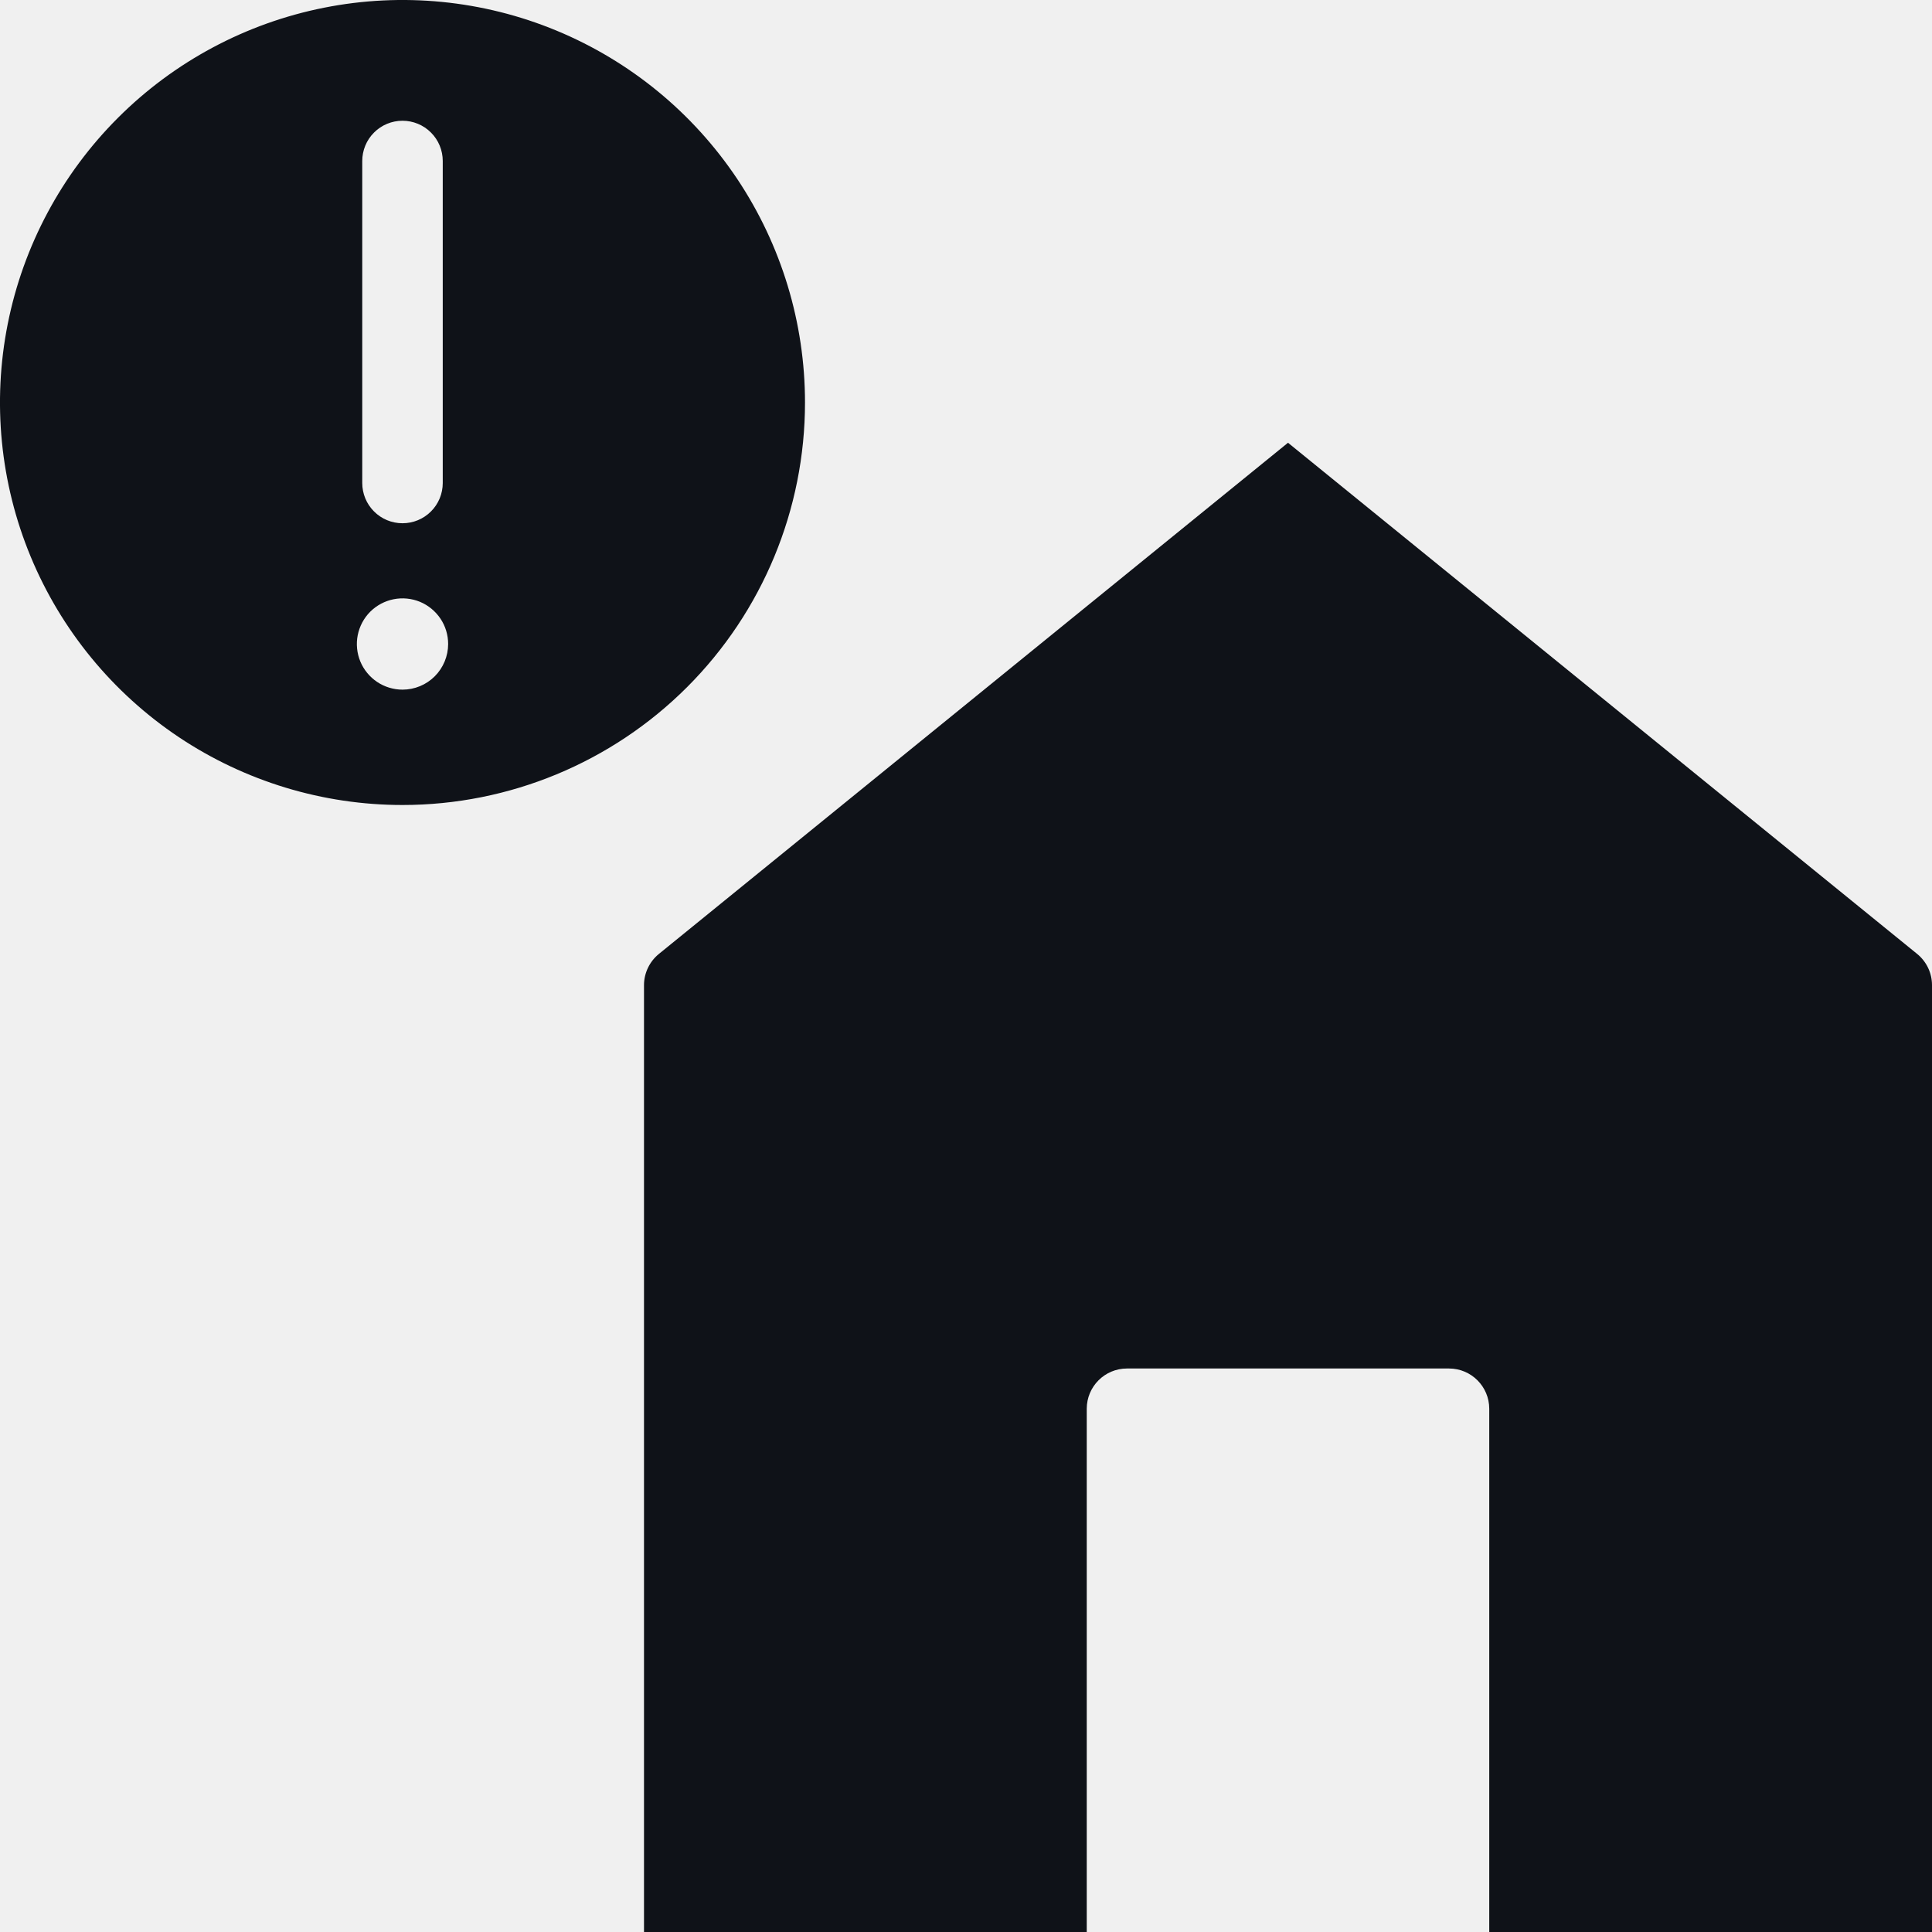
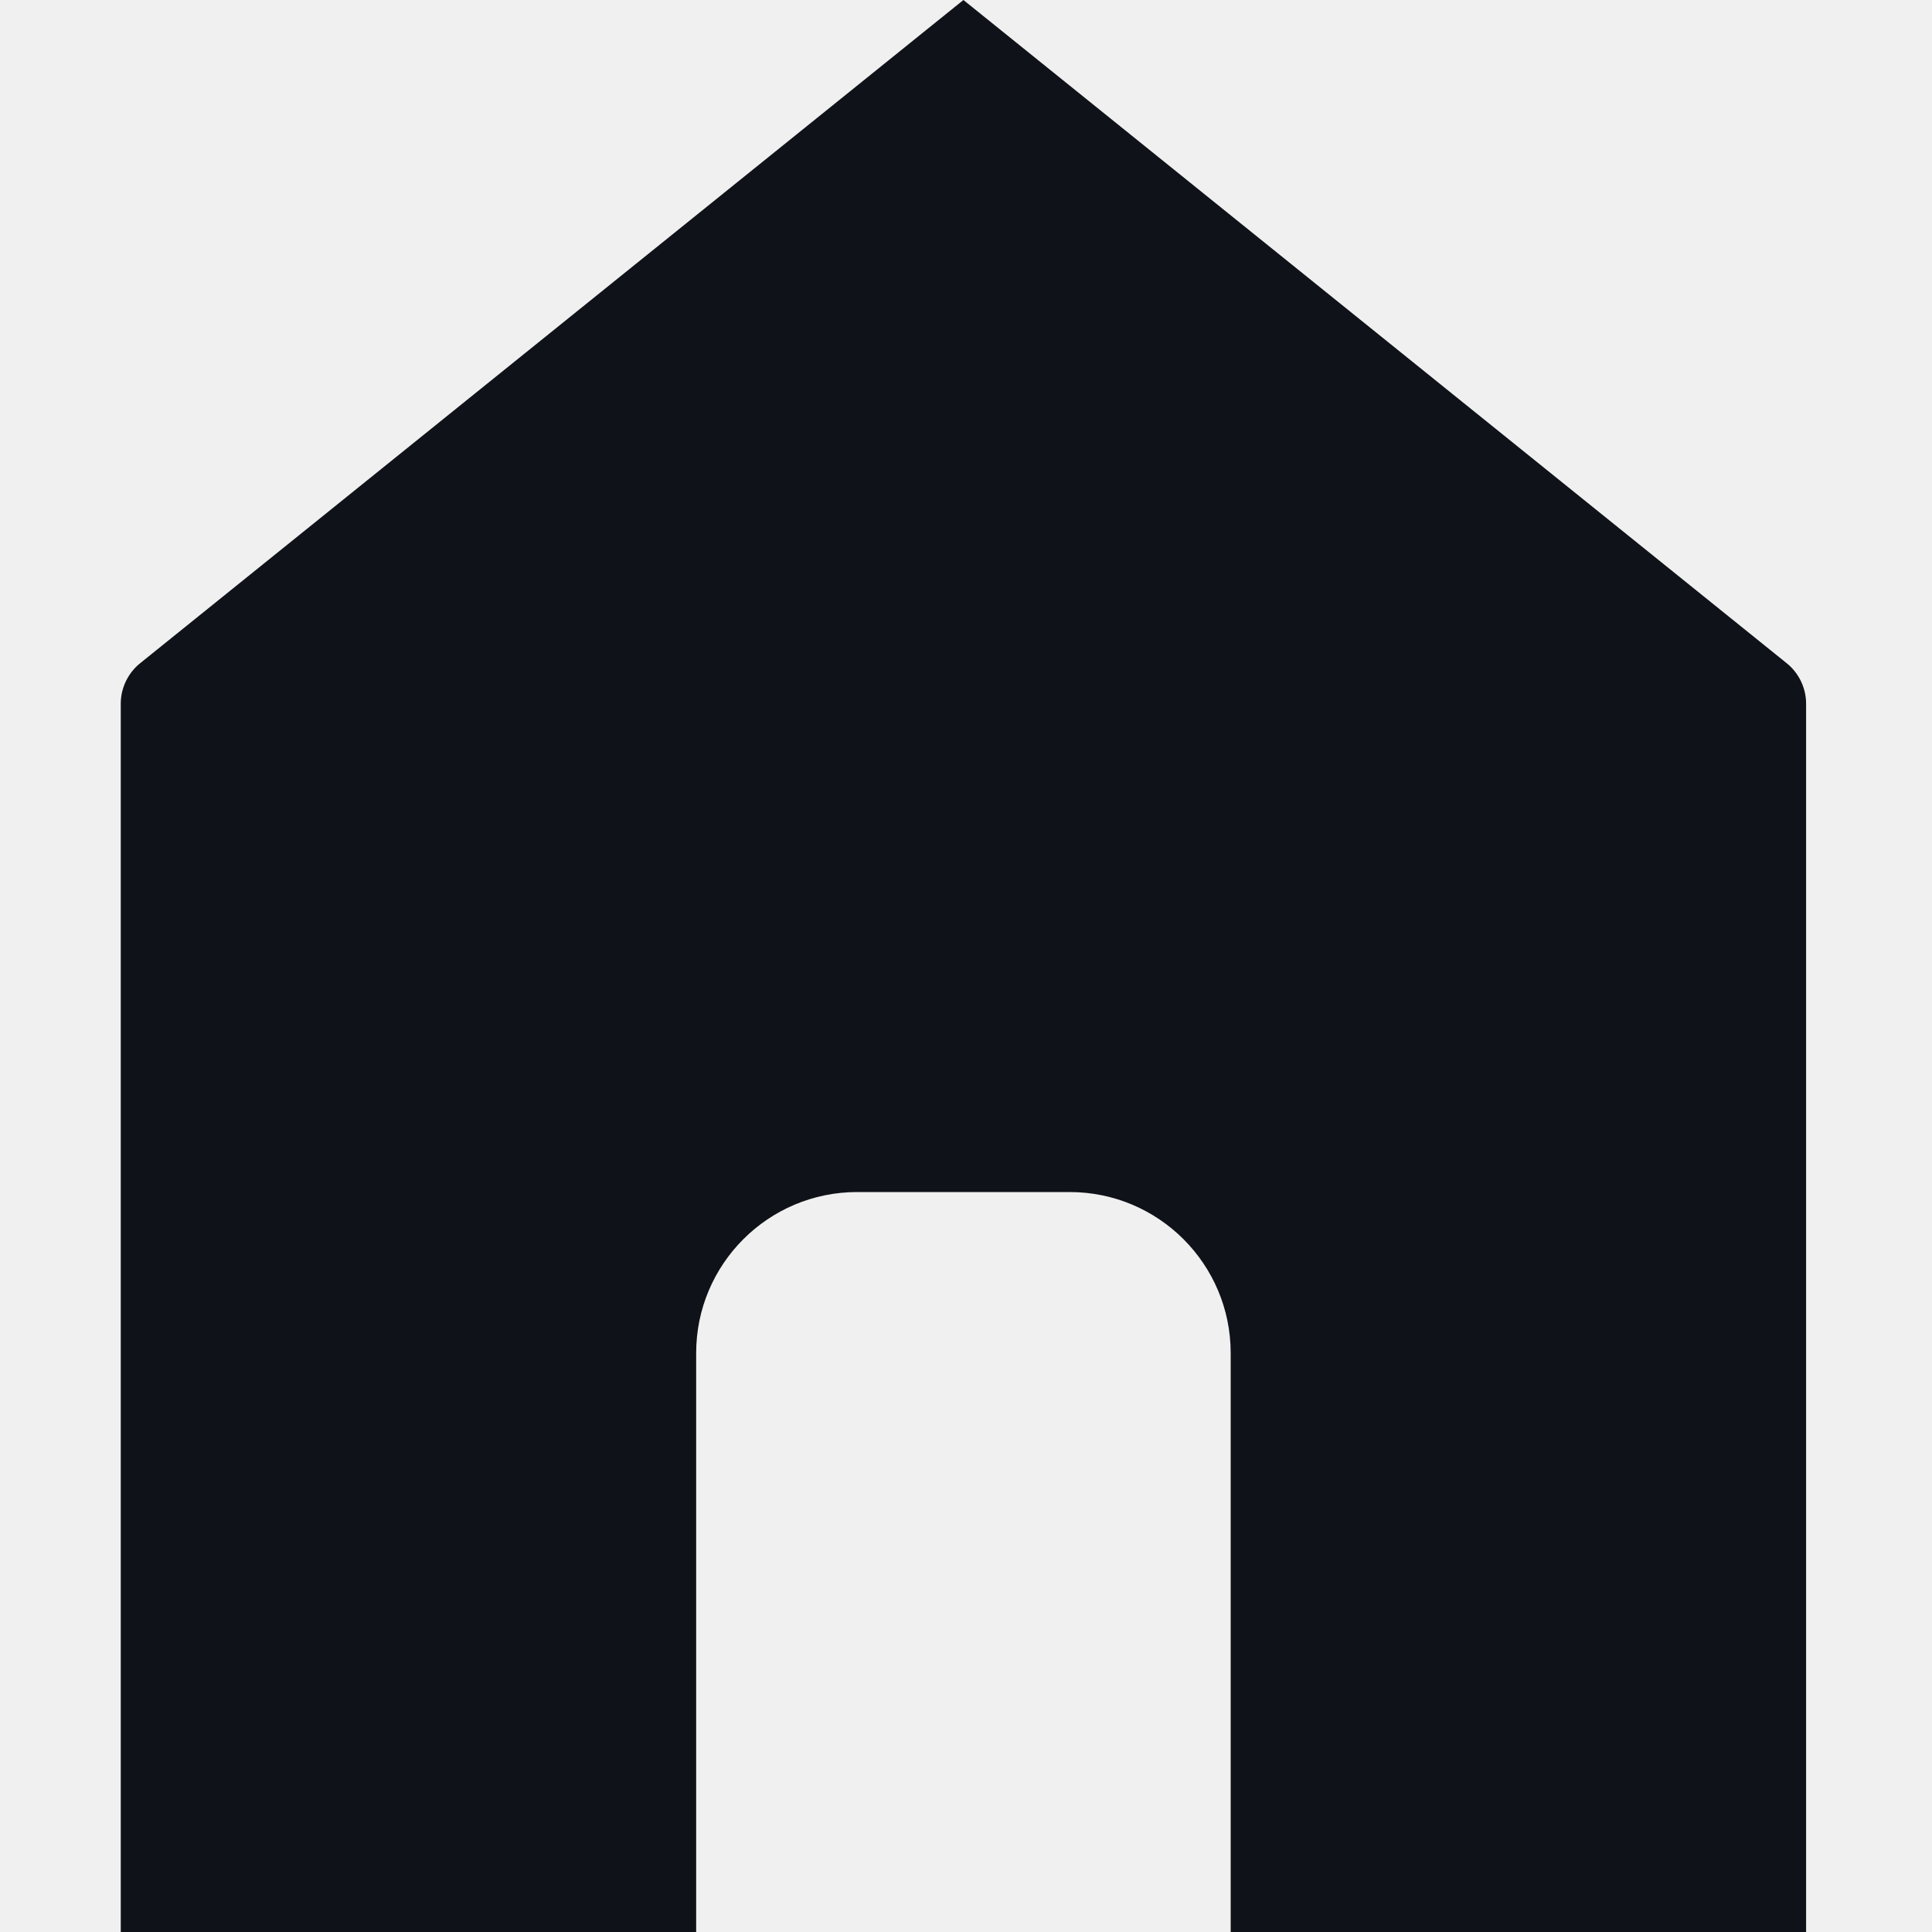
- <svg xmlns="http://www.w3.org/2000/svg" width="48" height="48" viewBox="0 0 48 48" fill="none">
-   <g clip-path="url(#clip0_402_18024)">
-     <path fill-rule="evenodd" clip-rule="evenodd" d="M47.631 23.7C47.746 23.794 47.839 23.912 47.903 24.046C47.967 24.18 48 24.327 48 24.476V48L37 48V35C37 34.448 36.552 34 36 34H28C27.448 34 27 34.448 27 35V48L16 48V24.476C16 24.327 16.034 24.18 16.098 24.046C16.162 23.912 16.255 23.794 16.37 23.7L32 11L47.631 23.7ZM18.315 4.444C19.413 6.089 20 8.022 20 10C20 12.652 18.946 15.196 17.071 17.071C15.196 18.946 12.652 20 10 20C8.022 20 6.089 19.413 4.444 18.315C2.8 17.216 1.518 15.654 0.761 13.827C0.004 12 -0.194 9.989 0.192 8.049C0.578 6.109 1.53 4.327 2.929 2.929C4.327 1.53 6.109 0.578 8.049 0.192C9.989 -0.194 12 0.004 13.827 0.761C15.654 1.518 17.216 2.8 18.315 4.444ZM9.293 3.293C9.105 3.48 9 3.735 9 4V12C9 12.265 9.105 12.52 9.293 12.707C9.48 12.895 9.735 13 10 13C10.265 13 10.52 12.895 10.707 12.707C10.895 12.52 11 12.265 11 12V4C11 3.735 10.895 3.48 10.707 3.293C10.52 3.105 10.265 3 10 3C9.735 3 9.48 3.105 9.293 3.293ZM9.37 16.943C9.556 17.067 9.776 17.134 10 17.134C10.301 17.134 10.589 17.015 10.802 16.802C11.014 16.589 11.134 16.301 11.134 16C11.134 15.776 11.068 15.556 10.943 15.37C10.818 15.184 10.641 15.038 10.434 14.952C10.227 14.867 9.999 14.844 9.779 14.888C9.559 14.932 9.357 15.04 9.198 15.198C9.04 15.357 8.932 15.559 8.888 15.779C8.844 15.999 8.867 16.227 8.952 16.434C9.038 16.641 9.184 16.818 9.37 16.943Z" fill="#0f1218" />
-   </g>
-   <defs>
-     <clipPath id="clip0_402_18024">
-       <rect width="48" height="48" fill="white" />
-     </clipPath>
-   </defs>
+ <svg xmlns="http://www.w3.org/2000/svg" width="12" height="12" viewBox="0 0 12 12" fill="none">
+   <path fill-rule="evenodd" clip-rule="evenodd" d="M11.097 4.119C11.135 4.149 11.165 4.188 11.186 4.231C11.207 4.275 11.218 4.322 11.218 4.371V12L7.644 12V8.404C7.644 7.852 7.196 7.404 6.644 7.404H5.324C4.772 7.404 4.324 7.852 4.324 8.404V12L0.75 12V4.371C0.75 4.322 0.761 4.275 0.782 4.231C0.803 4.188 0.833 4.149 0.871 4.119L5.984 0L11.097 4.119Z" fill="#0F1218" />
</svg>
